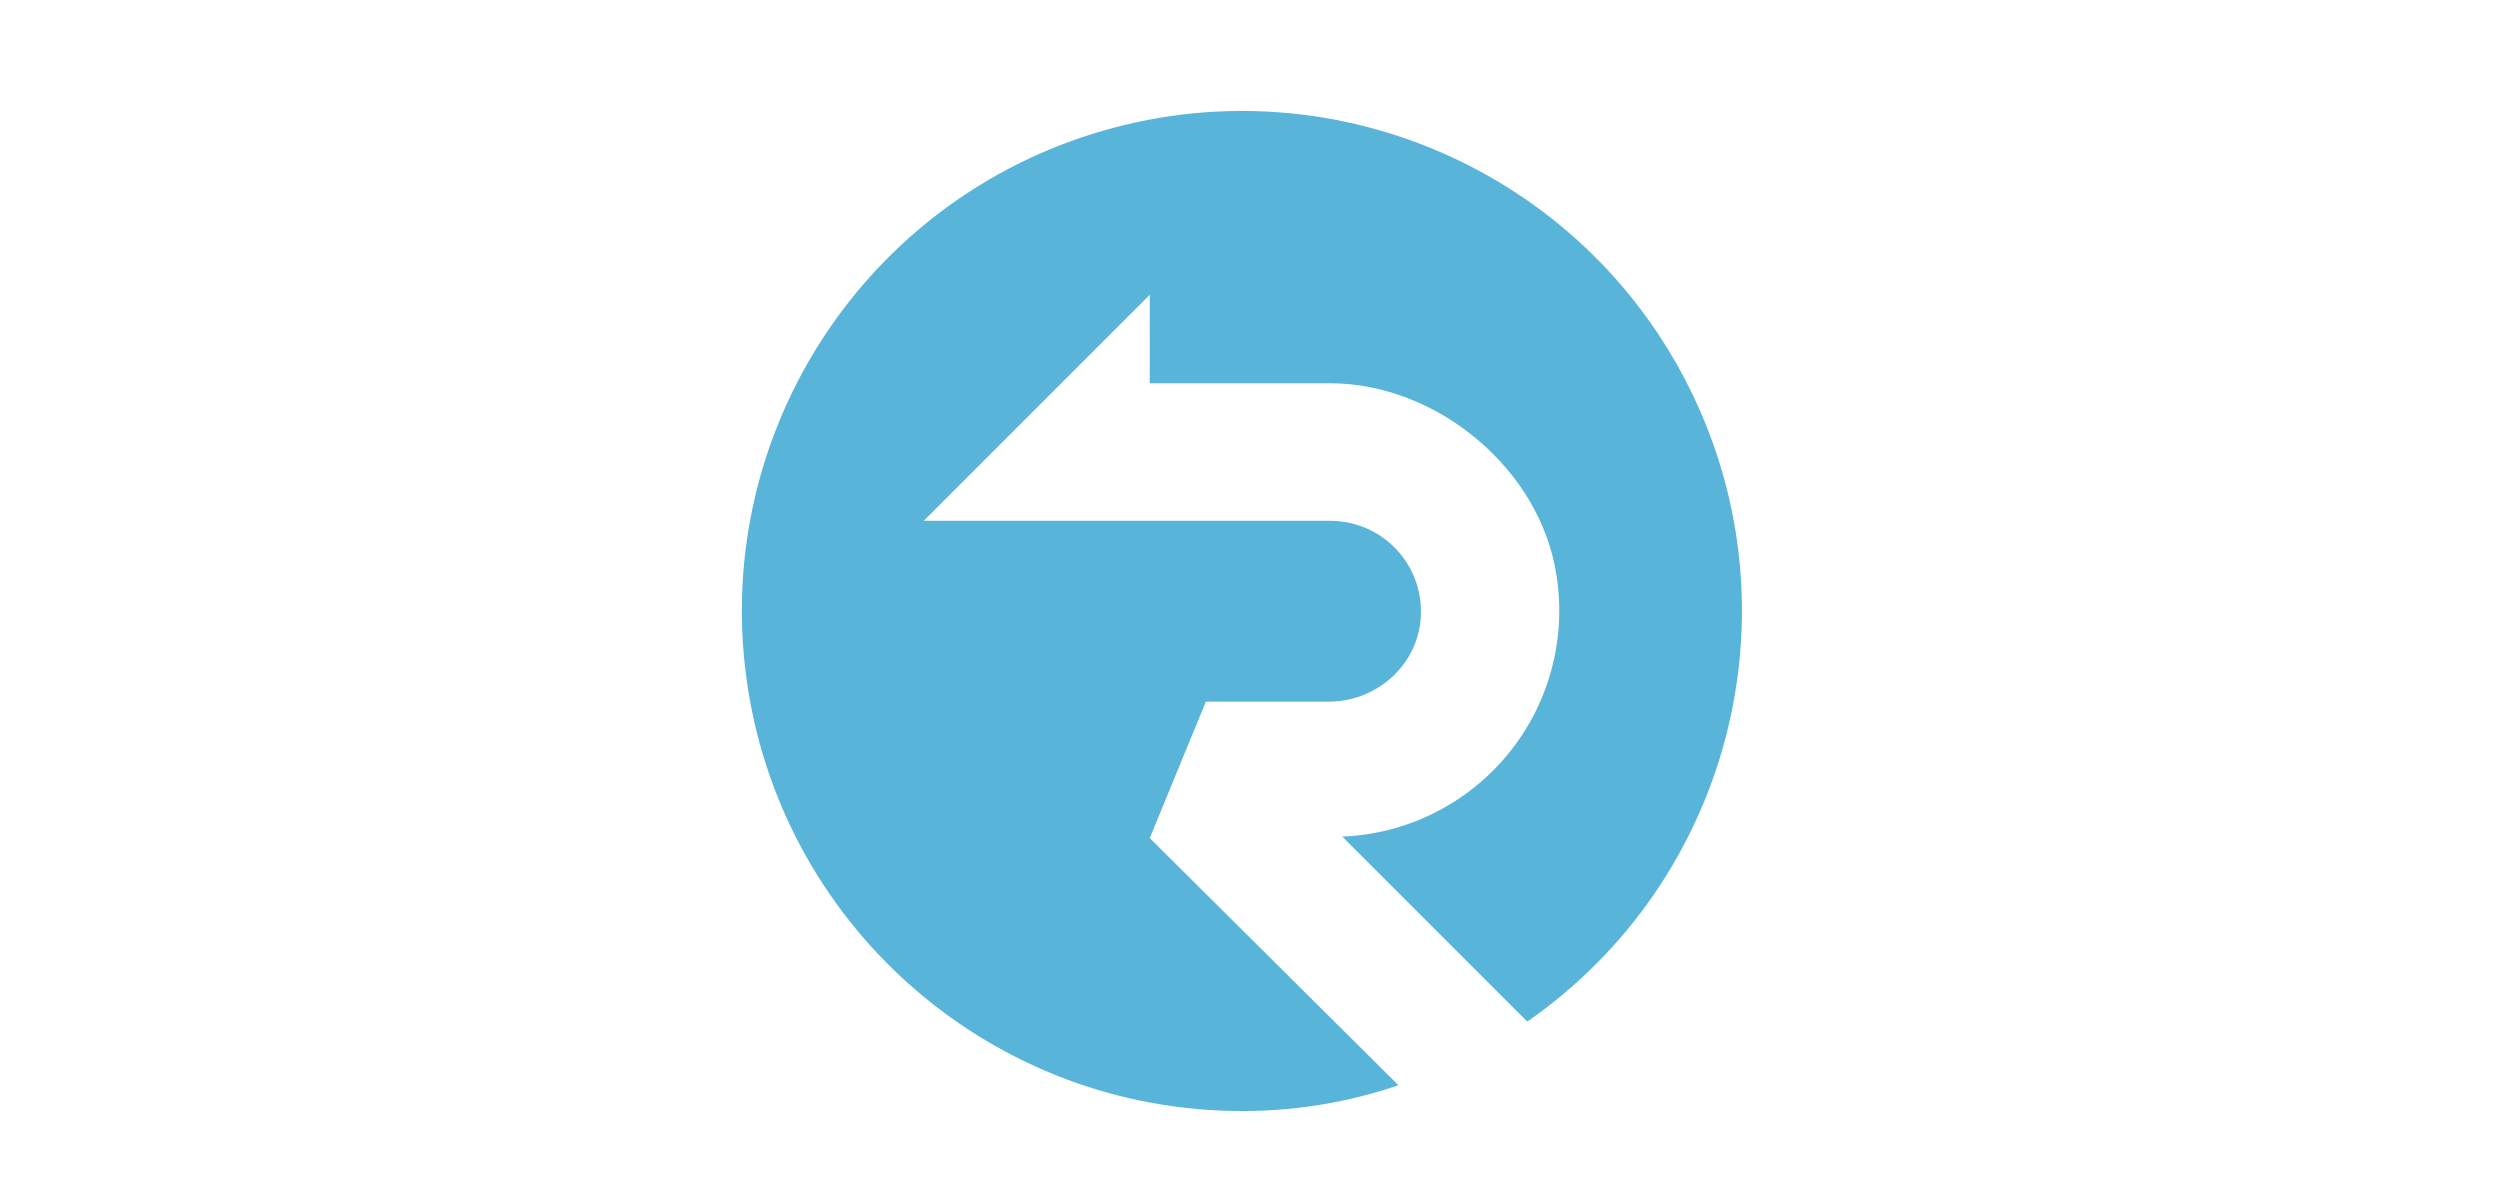
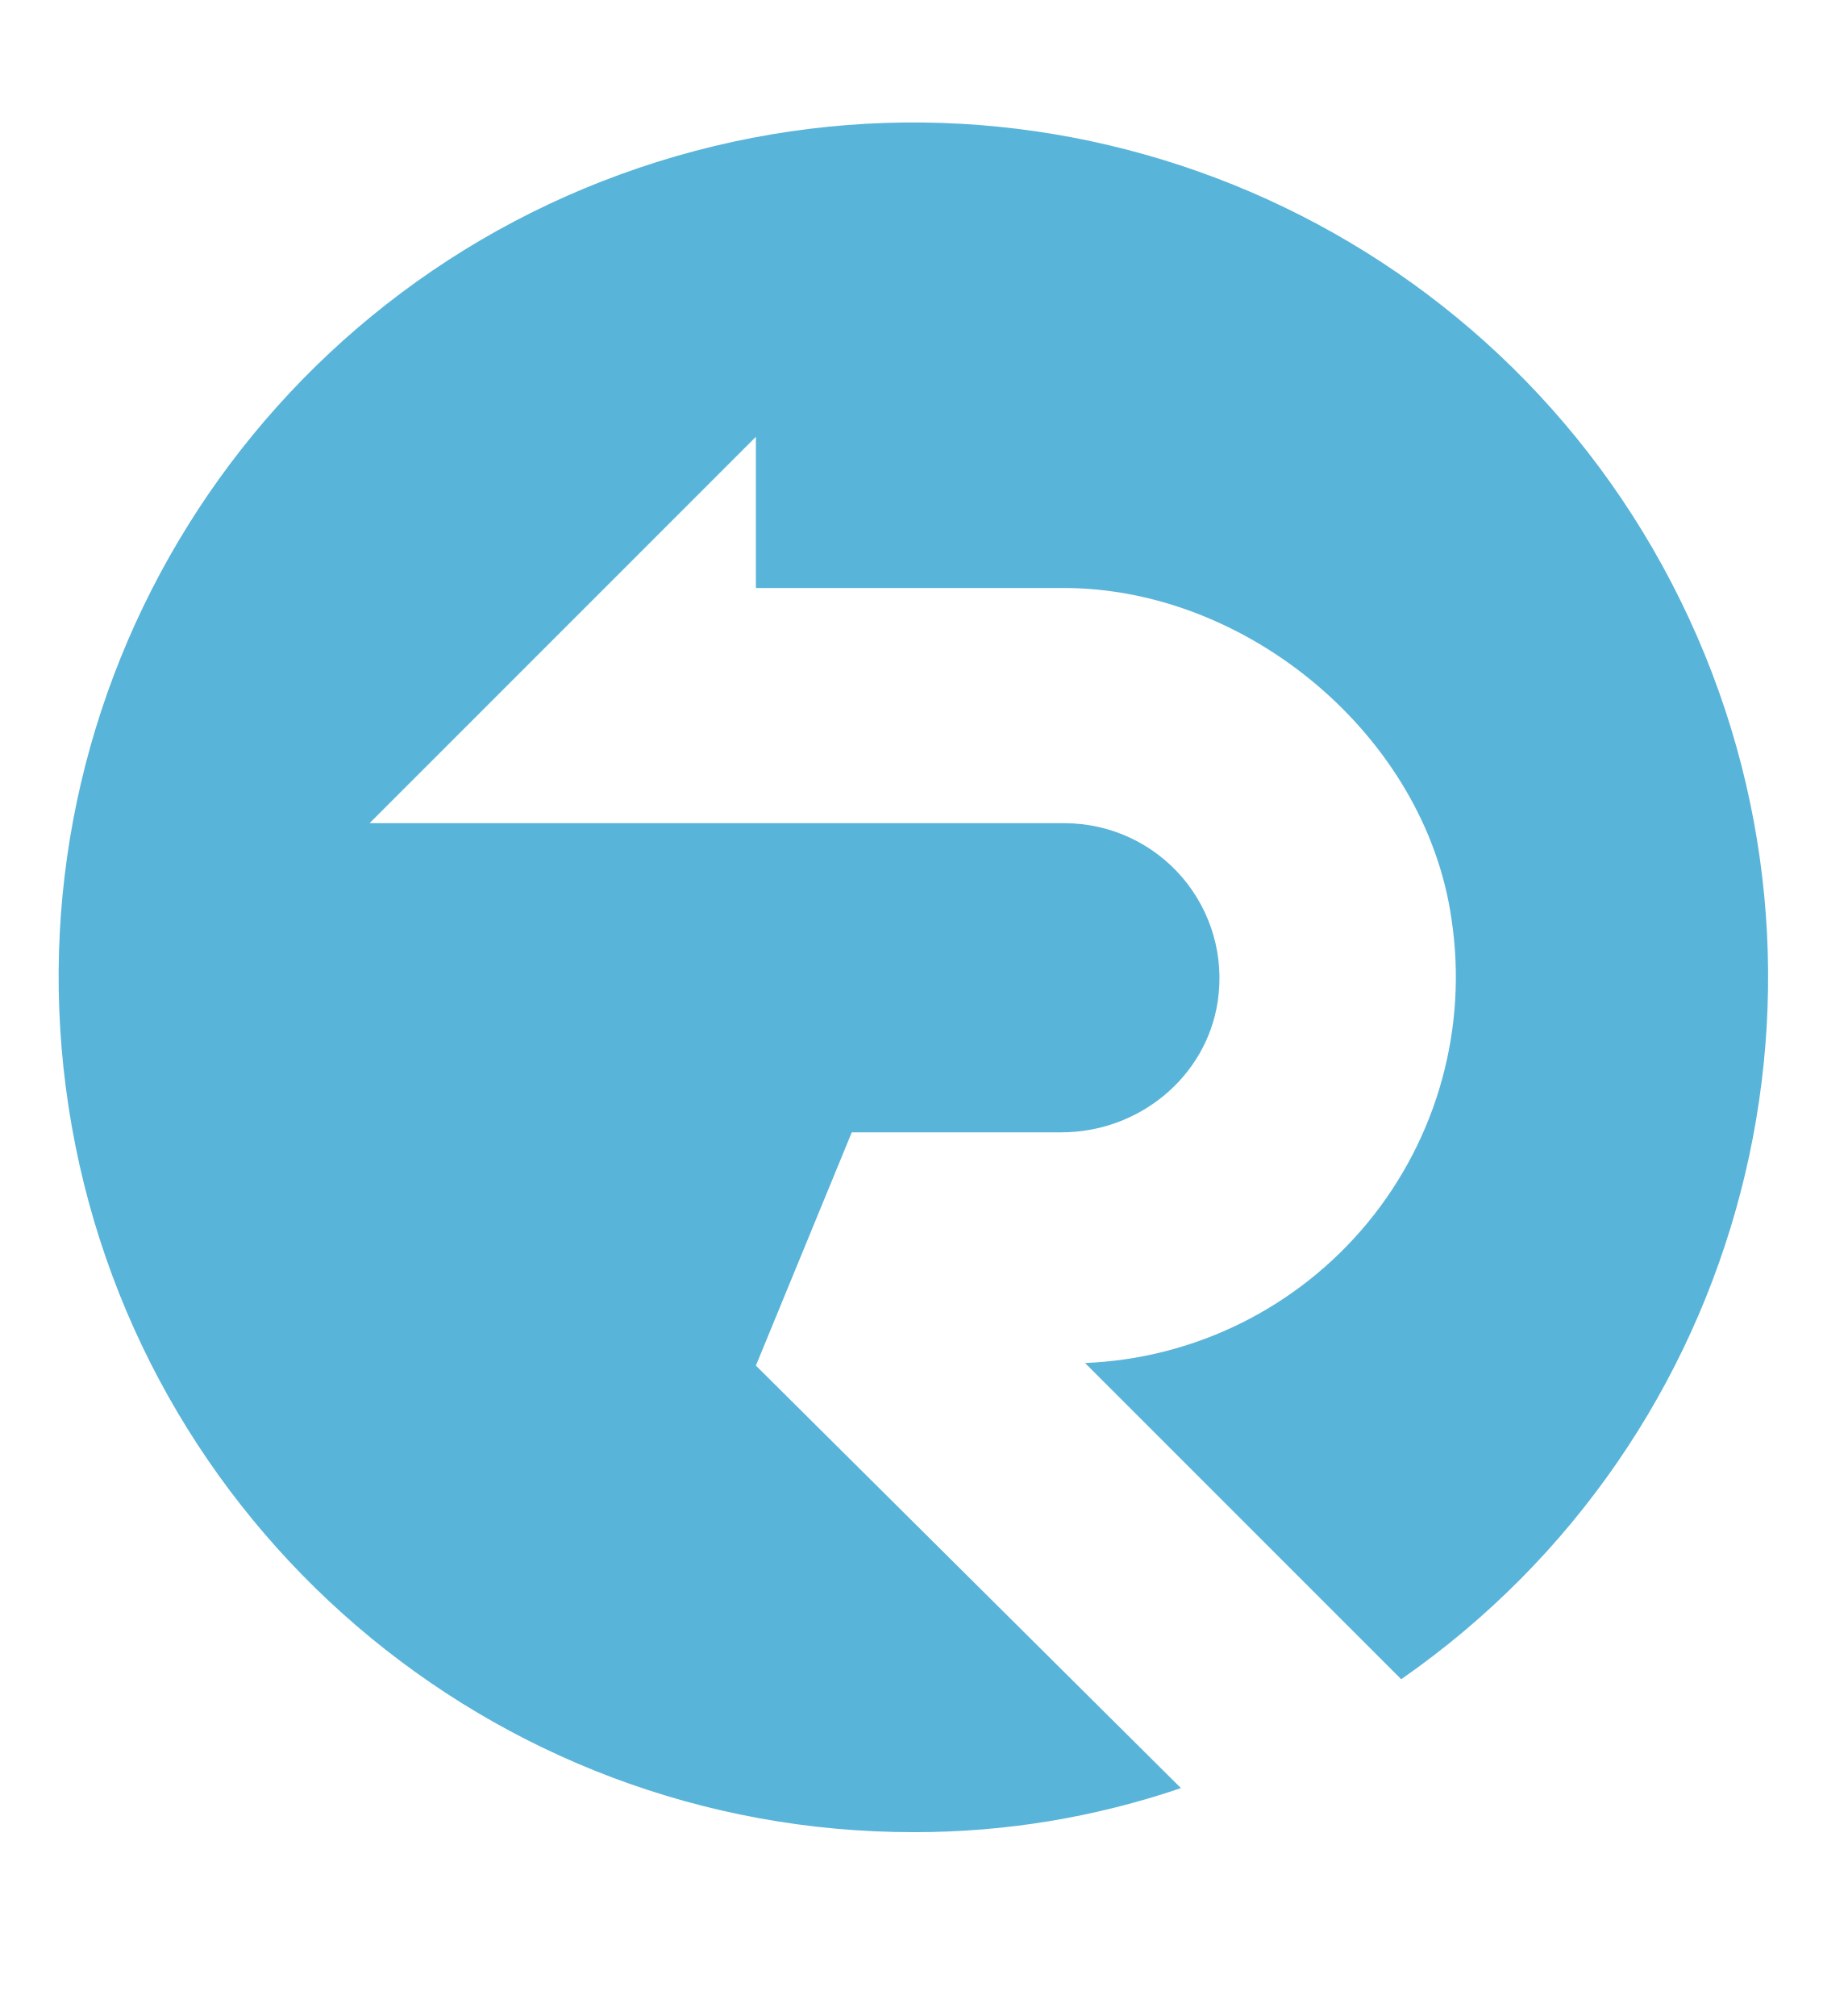
- <svg xmlns="http://www.w3.org/2000/svg" viewBox="0 0 636 300">
+ <svg xmlns="http://www.w3.org/2000/svg" viewBox="180 10 275 300">
  <path d="M292.5,213.214,306.771,178.5h31.216c11.452,0,21.55-8.169,23.25-19.494A23.059,23.059,0,0,0,338.5,132.5H235L292.5,75V97.5h45.83c27.376,0,53.749,22.05,57.679,49.143a57.49,57.49,0,0,1-54.523,66.185l47.057,47.058a127.2,127.2,0,1,0-72.514,22.757,122.615,122.615,0,0,0,39.728-6.557Z" fill="#59b4d9" />
</svg>
